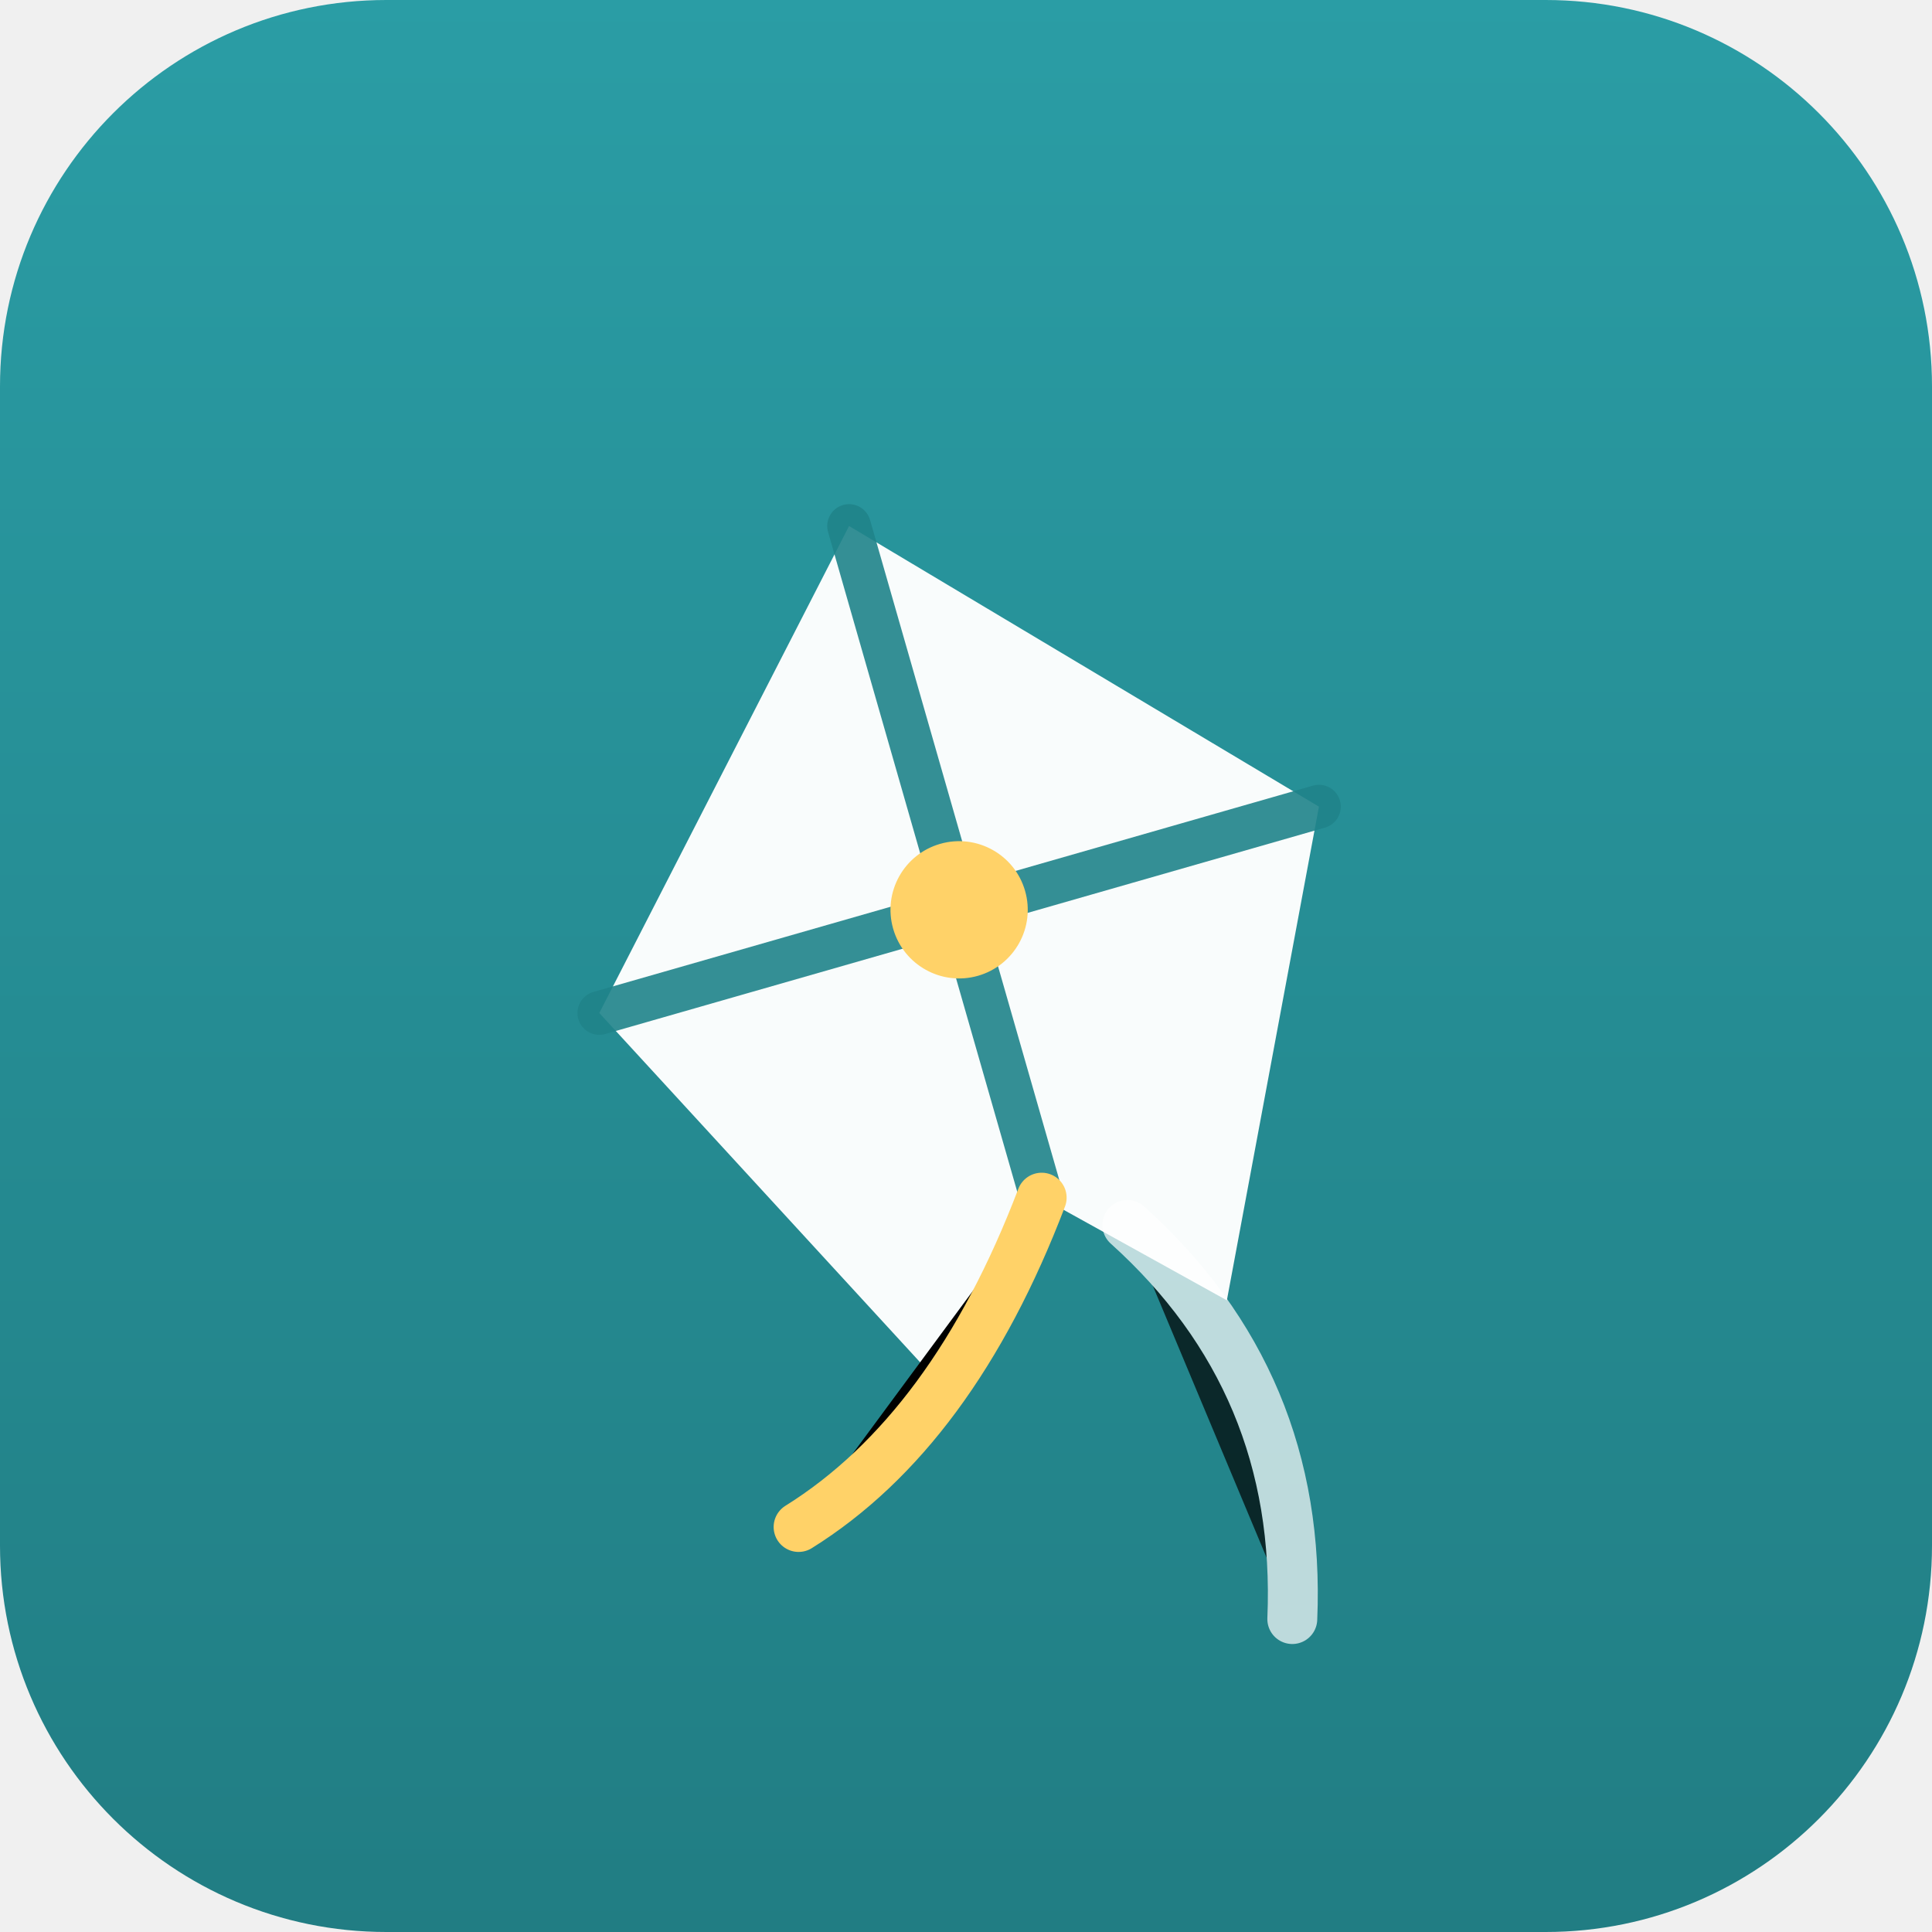
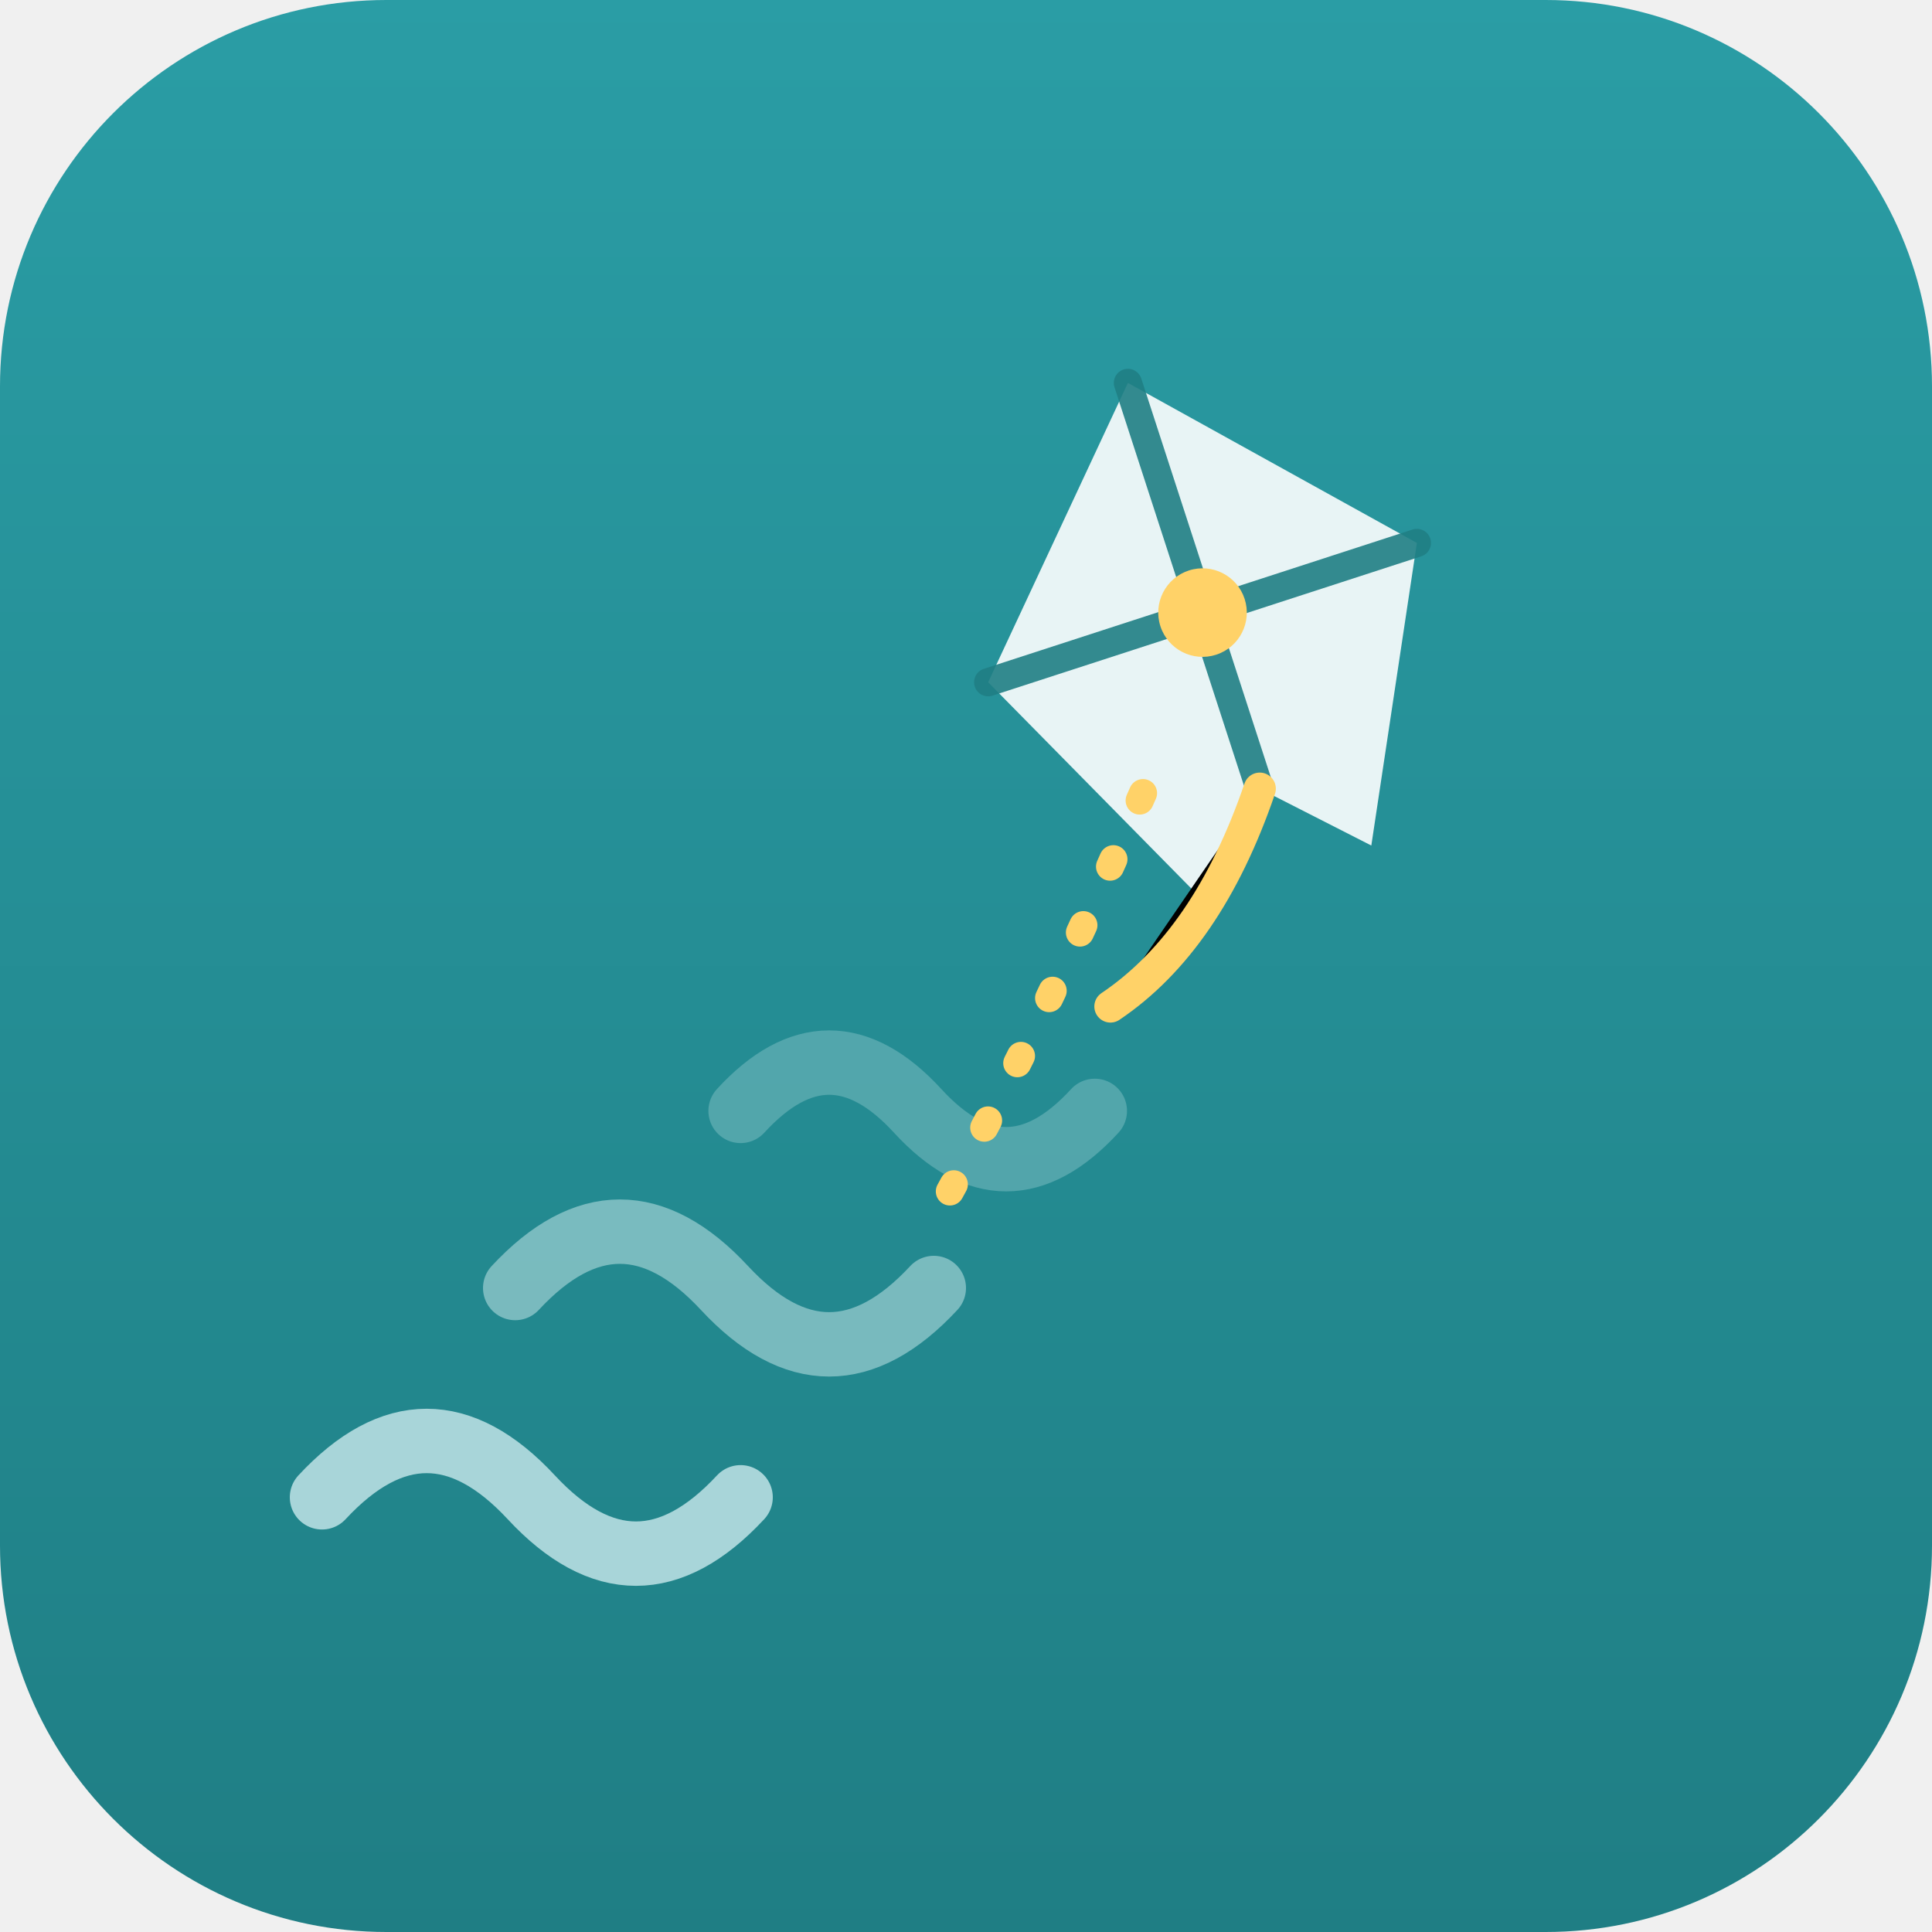
<svg xmlns="http://www.w3.org/2000/svg" viewBox="0 0 240 240" width="240" height="240">
  <defs>
-     <linearGradient id="fv" x1="0" y1="0" x2="0" y2="1">
+     <linearGradient id="tl2" x1="0" y1="0" x2="0" y2="1">
      <stop offset="0" stop-color="#2a9da5" />
-       <stop offset="1" stop-color="#217d83" />
+       <stop offset="1" stop-color="#1f7e84" />
    </linearGradient>
  </defs>
-   <rect width="240" height="240" rx="48" fill="url(#fv)" />
-   <g transform="translate(120,116) rotate(-16) scale(1.55)">
-     <path d="M0,-34 L30,-2 L12,34 L0,22 L-12,34 L-30,-2 Z" fill="#ffffff" opacity="0.97" />
-     <path d="M0,-34 L0,22 M-30,-2 L30,-2" stroke="#1f8389" stroke-width="3.5" stroke-linecap="round" opacity="0.9" />
+   <rect width="240" height="240" rx="48" fill="url(#tl2)" />
+   <g stroke="#bfe3e6" stroke-width="8" fill="none" stroke-linecap="round">
+     <path d="M40,186 q13,-14 26,0 q13,14 26,0" opacity="0.85" />
+     <path d="M64,160 q13,-14 26,0 q13,14 26,0" opacity="0.55" />
+     <path d="M92,138 q11,-12 22,0 q11,12 22,0" opacity="0.3" />
+   </g>
+   <g transform="translate(150,78) rotate(-18)">
+     <path d="M0,-32 L28,-2 L11,32 L0,21 L-11,32 L-28,-2 Z" fill="#e8f4f5" />
+     <path d="M0,-32 L0,21 M-28,-2 L28,-2" stroke="#1f7e84" stroke-width="3.5" stroke-linecap="round" opacity="0.9" />
    <circle cx="0" cy="-2" r="5.5" fill="#ffd268" />
-     <path d="M0,22 q-12,16 -26,20" stroke="#ffd268" stroke-width="4" stroke-linecap="round" />
-     <path d="M6,26 q10,16 4,34" stroke="#ffffff" stroke-width="4" stroke-linecap="round" opacity="0.7" />
+     <path d="M0,21 q-12,16 -26,20" stroke="#ffd268" stroke-width="4" stroke-linecap="round" />
  </g>
+   <path d="M118,148 C 128,130 136,112 144,94" stroke="#ffd268" stroke-width="3.5" stroke-dasharray="1 8" stroke-linecap="round" fill="none" />
</svg>
